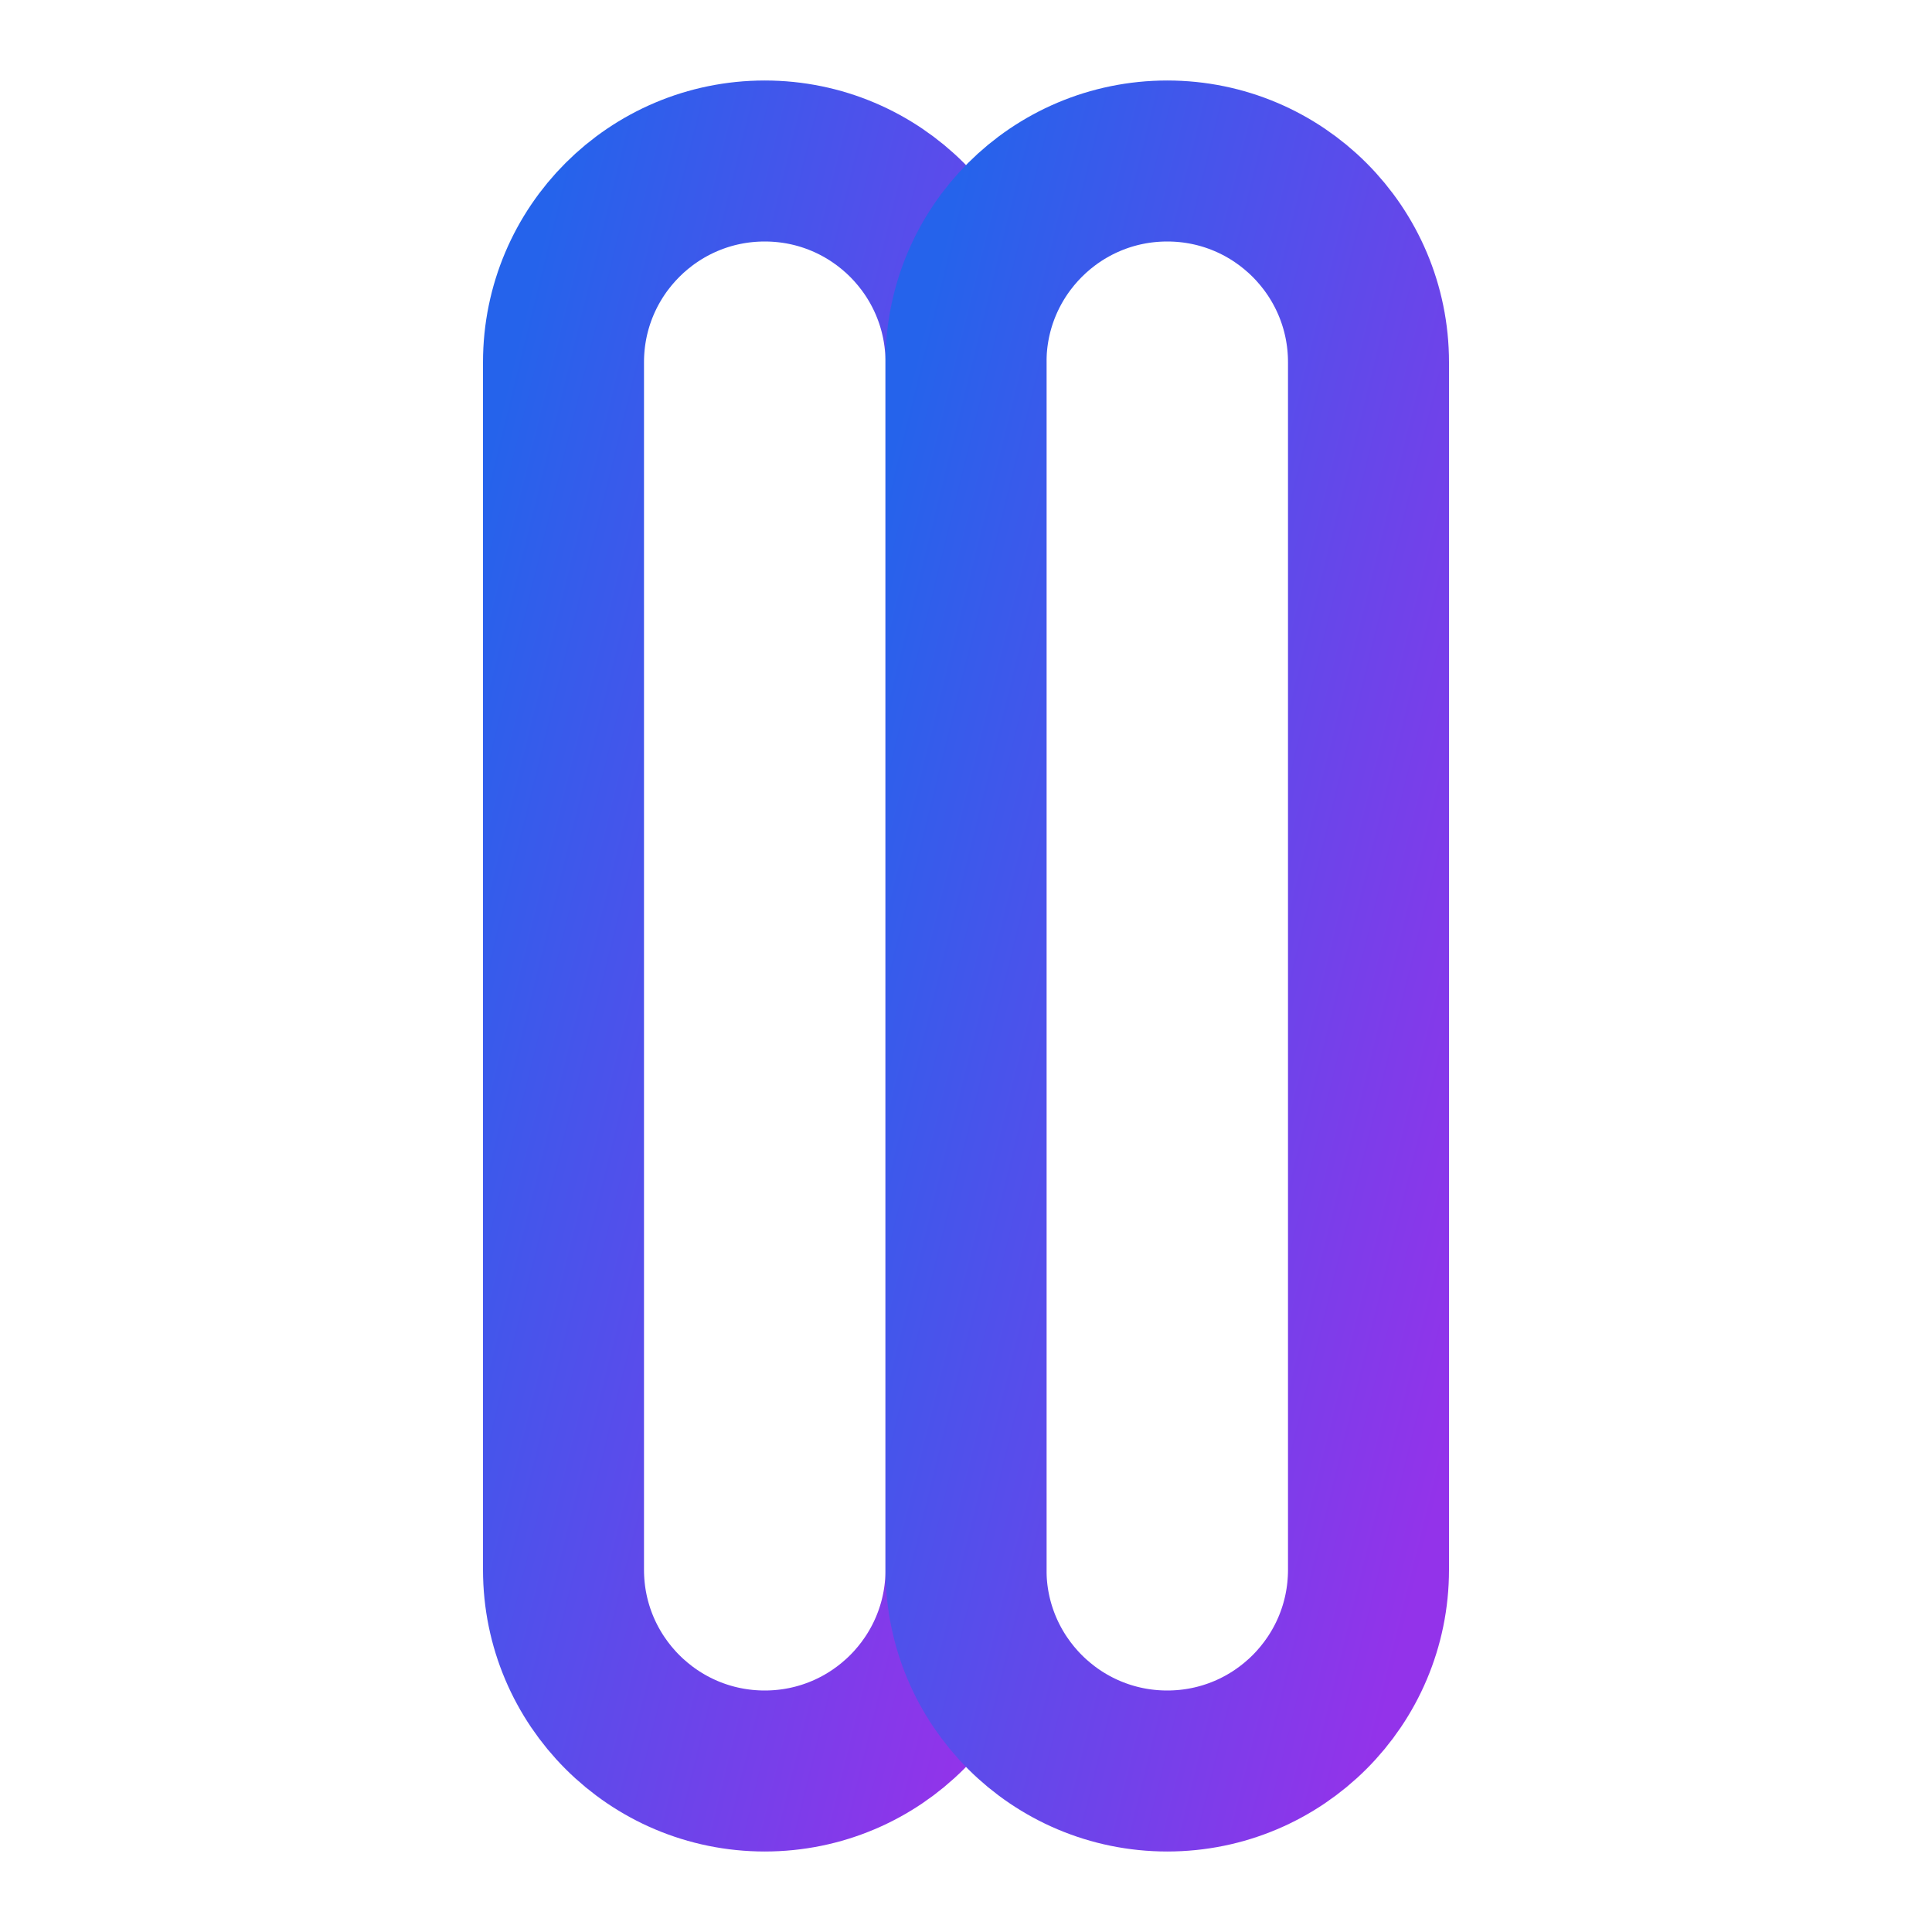
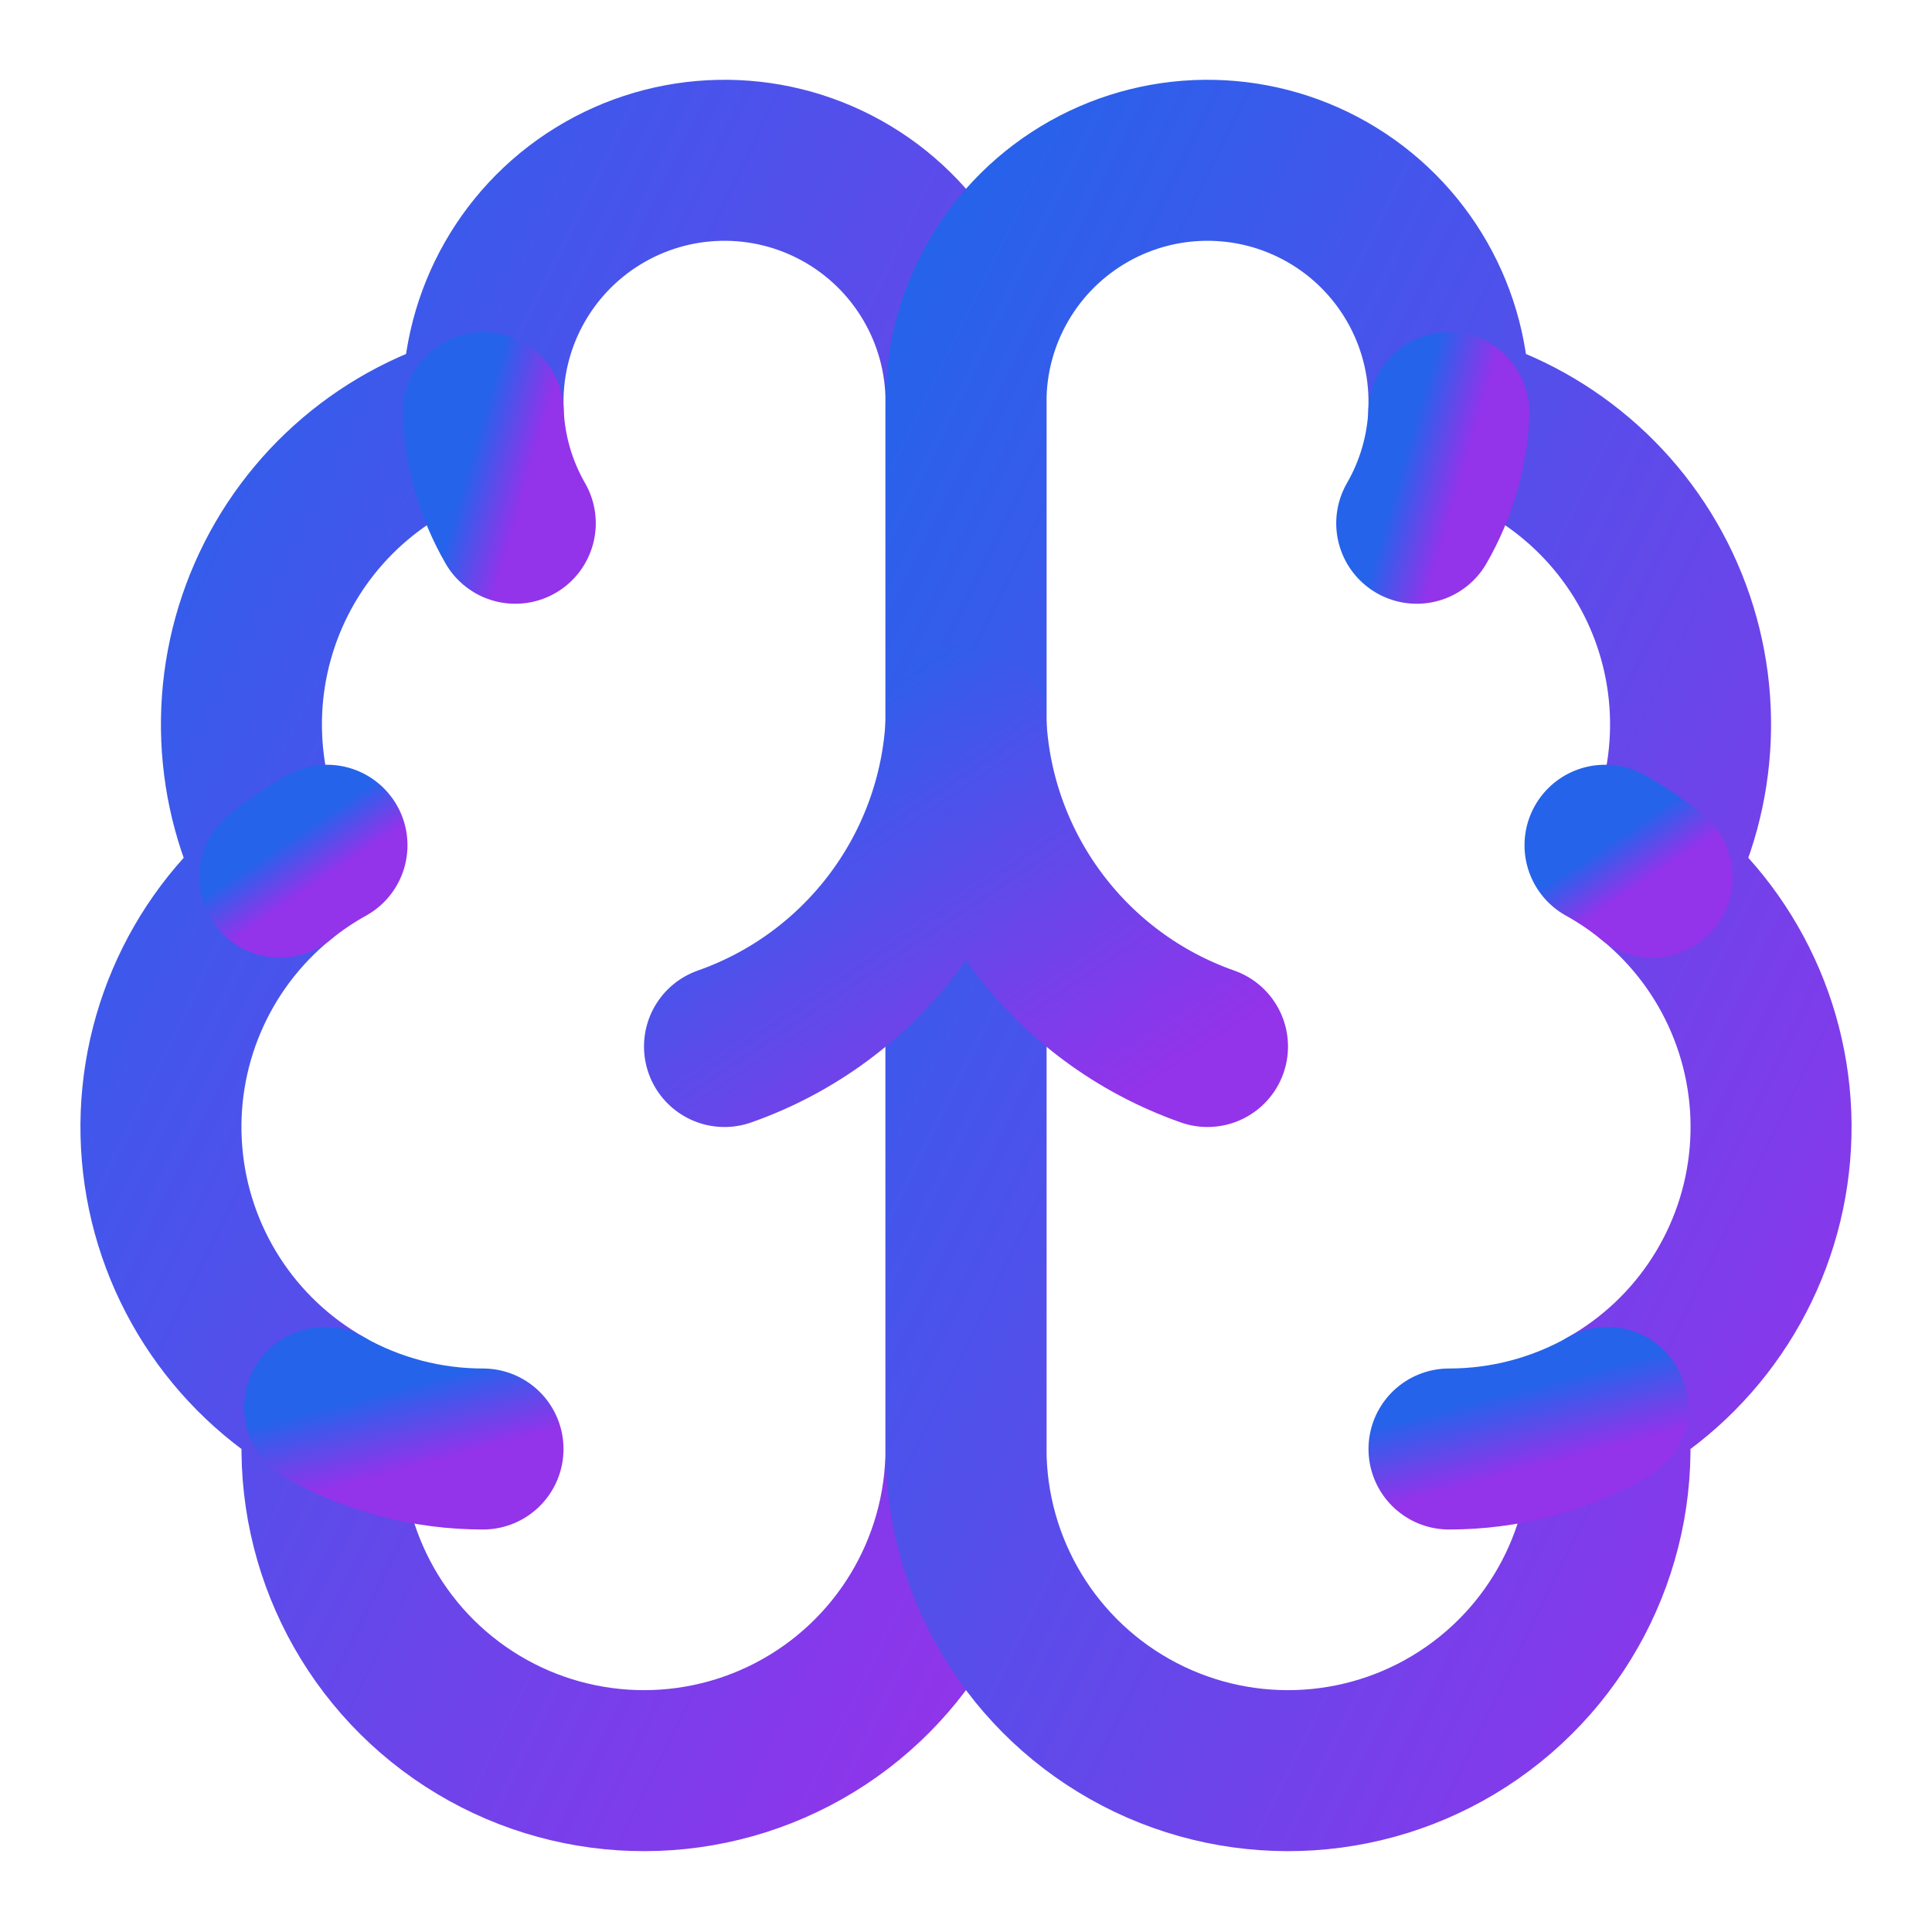
- <svg xmlns="http://www.w3.org/2000/svg" viewBox="0 0 24 24" fill="none" stroke="url(#gradient)" stroke-width="2" stroke-linecap="round" stroke-linejoin="round">
+ <svg xmlns="http://www.w3.org/2000/svg" width="32" height="32" viewBox="0 0 24 24" fill="none" stroke="url(#gradient)" stroke-width="2" stroke-linecap="round" stroke-linejoin="round">
  <defs>
    <linearGradient id="gradient" x1="0%" y1="0%" x2="100%" y2="100%">
      <stop offset="0%" style="stop-color:#2563eb" />
      <stop offset="100%" style="stop-color:#9333ea" />
    </linearGradient>
  </defs>
-   <path d="M9.5 2A2.5 2.5 0 0 1 12 4.5v15a2.5 2.5 0 0 1-5 0v-15A2.5 2.5 0 0 1 9.5 2Z" />
-   <path d="M14.5 2A2.5 2.5 0 0 0 12 4.5v15a2.5 2.5 0 0 0 5 0v-15A2.5 2.5 0 0 0 14.5 2Z" />
-   <path d="M12 4.5v15" />
-   <path d="M9.5 7h5" />
-   <path d="M9.5 12h5" />
-   <path d="M9.5 17h5" />
+   <path d="M12 5a3 3 0 1 0-5.997.125 4 4 0 0 0-2.526 5.77 4 4 0 0 0 .556 6.588A4 4 0 1 0 12 18Z" />
+   <path d="M12 5a3 3 0 1 1 5.997.125 4 4 0 0 1 2.526 5.77 4 4 0 0 1-.556 6.588A4 4 0 1 1 12 18Z" />
+   <path d="M15 13a4.5 4.5 0 0 1-3-4 4.5 4.5 0 0 1-3 4" />
+   <path d="M17.599 6.5a3 3 0 0 0 .399-1.375" />
+   <path d="M6.003 5.125A3 3 0 0 0 6.401 6.5" />
+   <path d="M3.477 10.896a4 4 0 0 1 .585-.396" />
+   <path d="M19.938 10.5a4 4 0 0 1 .585.396" />
+   <path d="M6 18a4 4 0 0 1-1.967-.516" />
+   <path d="M19.967 17.484A4 4 0 0 1 18 18" />
</svg>
